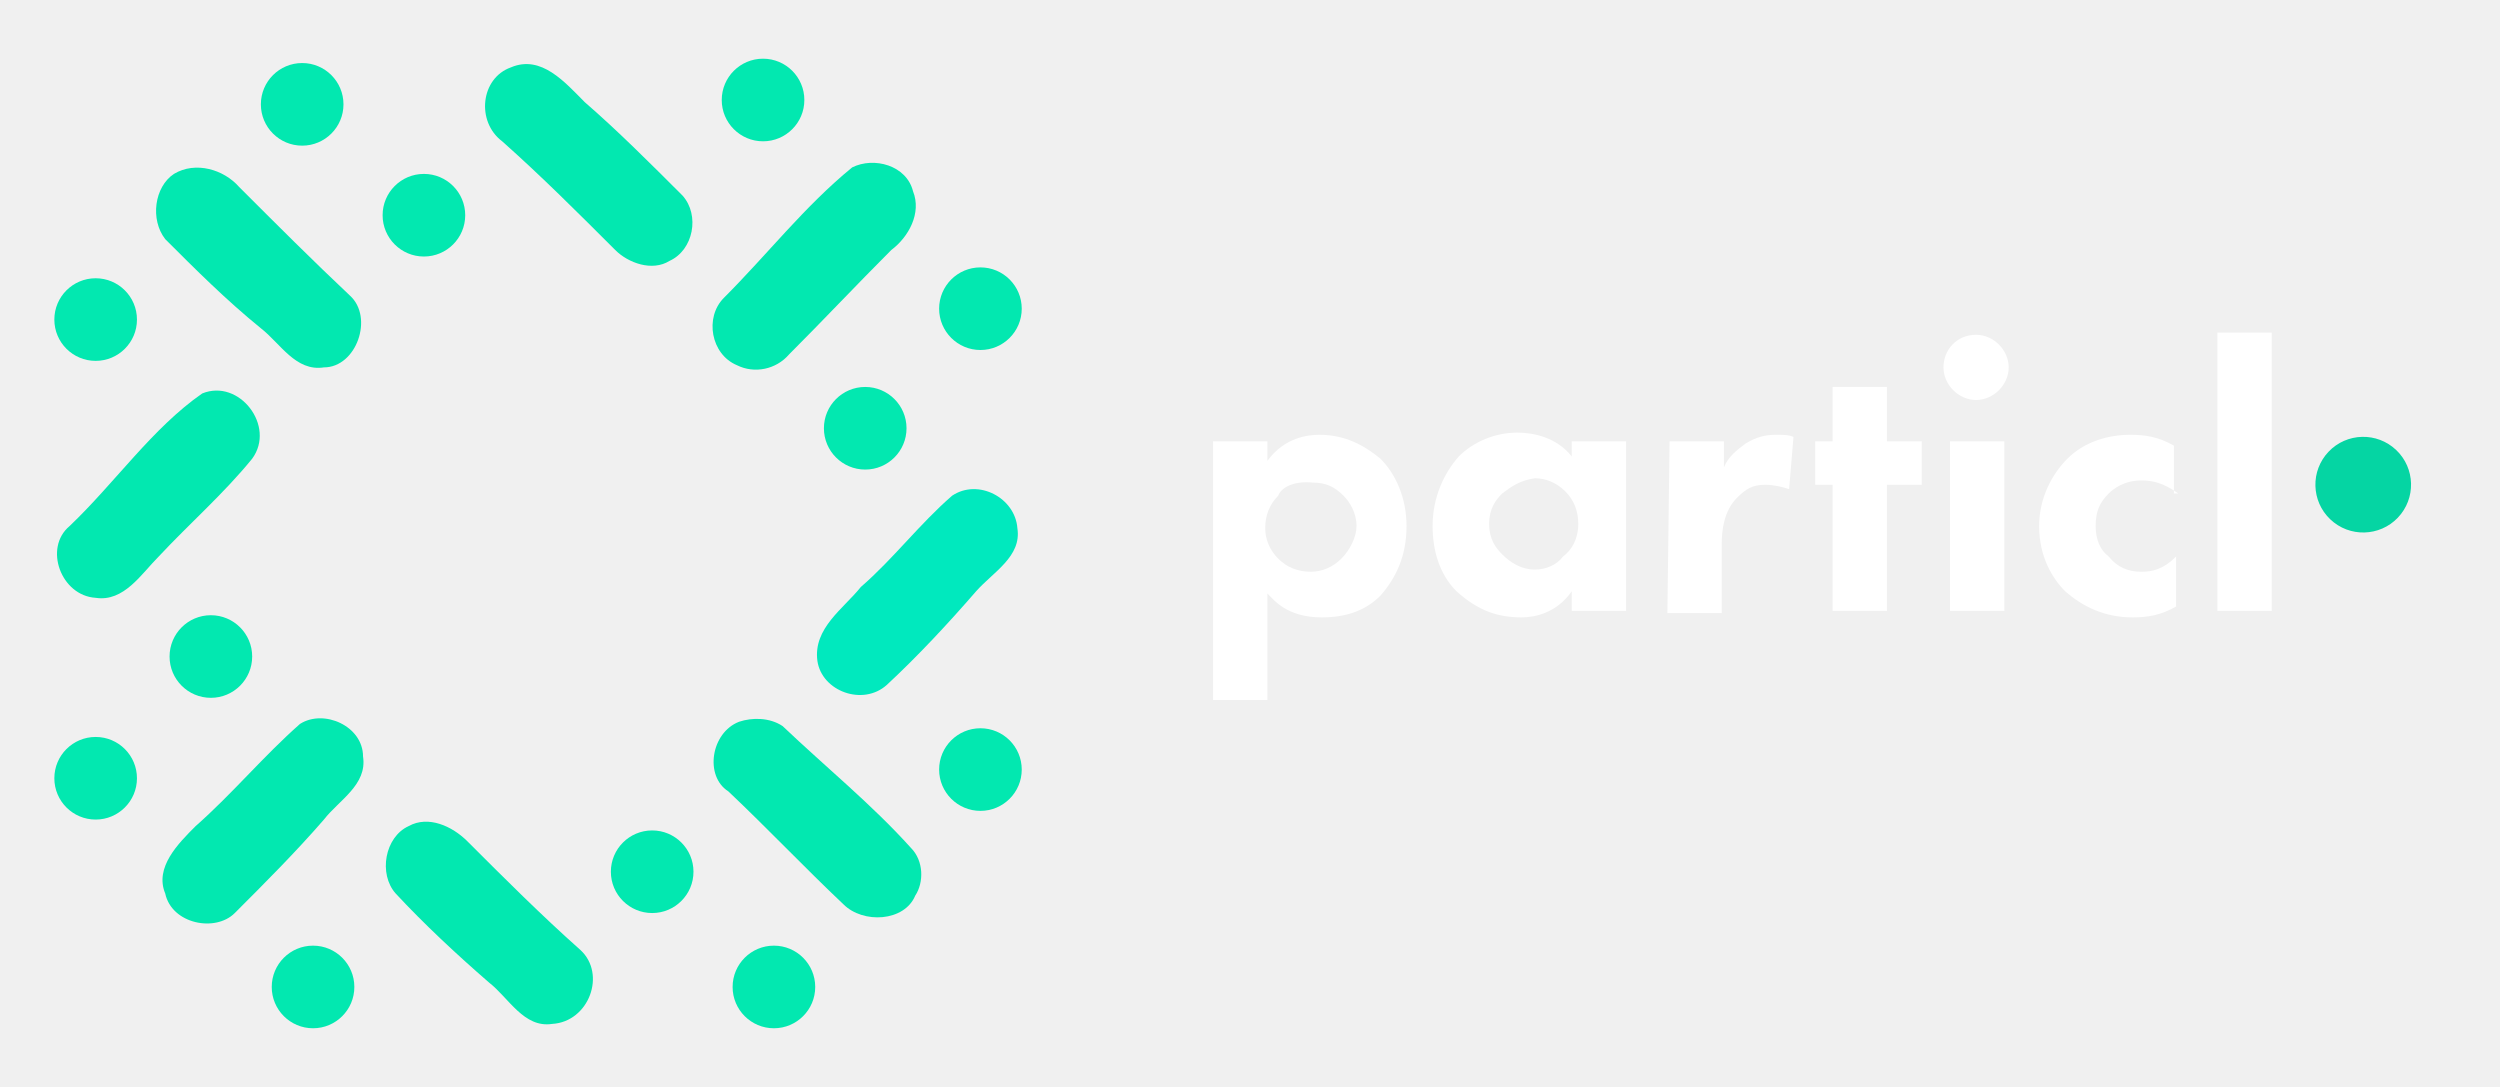
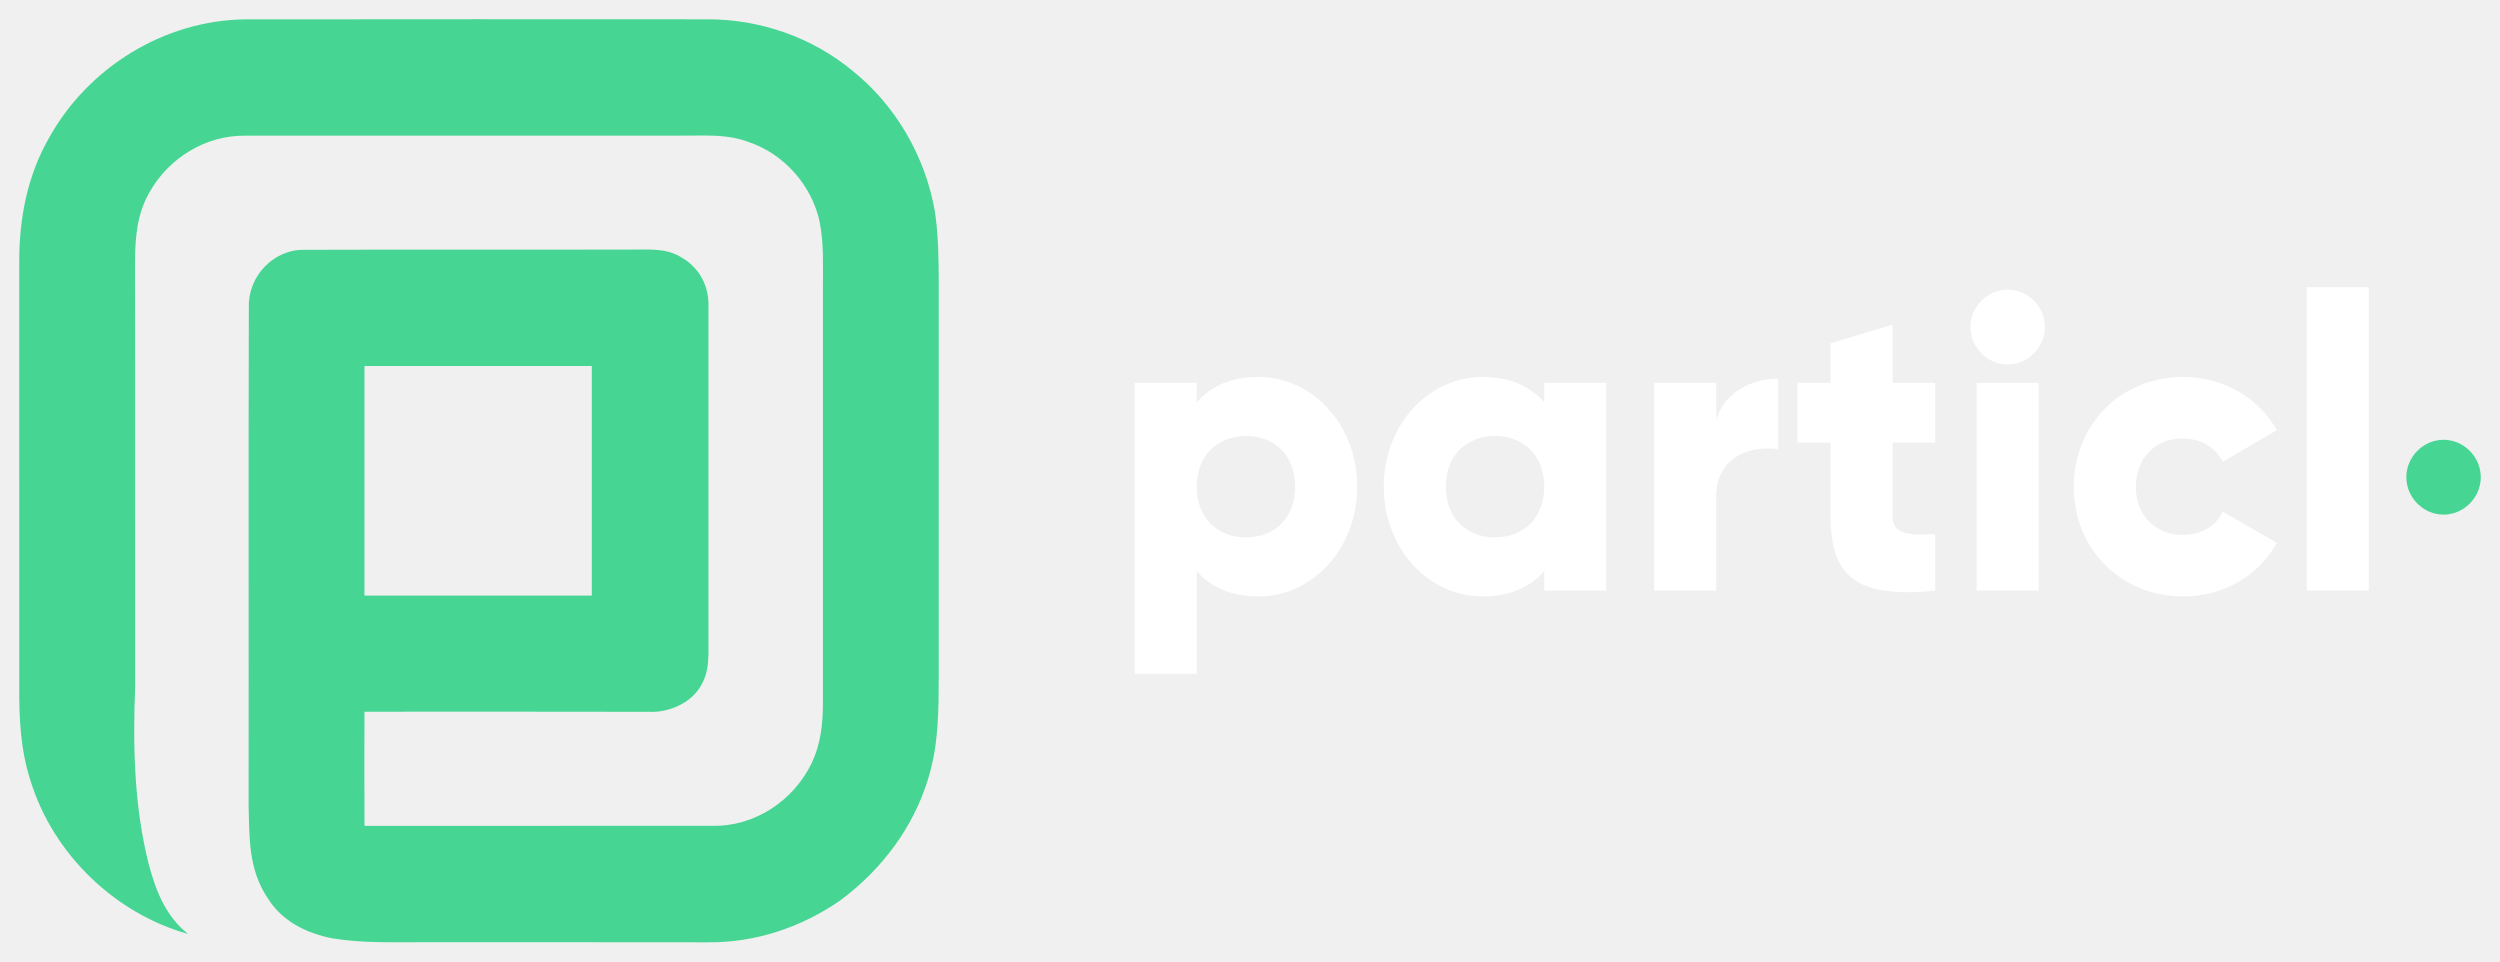
- <svg xmlns="http://www.w3.org/2000/svg" version="1.1" id="Layer_1" x="0px" y="0px" viewBox="0 0 115 50" style="enable-background:new 0 0 115 50;" xml:space="preserve">
-   <style type="text/css">
- 	.st0{fill:#FFFFFF;}
- 	.st1{fill:#05D5A3;}
- 	.st2{fill:#02E8B0;}
- 	.st3{fill:#00E9BE;}
- </style>
-   <g>
-     <path class="st0" d="M58.3,32.2h-2.5V20.3h2.5v0.9c0.8-1.1,1.9-1.2,2.4-1.2c1.4,0,2.3,0.7,2.8,1.1c0.7,0.7,1.2,1.8,1.2,3.1   c0,1.4-0.5,2.4-1.2,3.2c-0.7,0.7-1.6,1-2.7,1c-1.6,0-2.2-0.8-2.5-1.1C58.3,27.3,58.3,32.2,58.3,32.2z M58.8,22.8   c-0.4,0.4-0.6,0.9-0.6,1.5c0,0.5,0.2,1,0.6,1.4c0.4,0.4,0.9,0.6,1.5,0.6c0.5,0,1-0.2,1.4-0.6c0.4-0.4,0.7-1,0.7-1.5   c0-0.6-0.3-1.1-0.6-1.4c-0.4-0.4-0.8-0.6-1.4-0.6C59.4,22.1,58.9,22.5,58.8,22.8z" />
-     <path class="st0" d="M72.3,20.3h2.5v7.8h-2.5v-0.9c-0.7,1-1.7,1.2-2.3,1.2c-1.1,0-2-0.3-3-1.2c-0.8-0.8-1.1-1.9-1.1-3   c0-1.3,0.5-2.4,1.2-3.2c0.7-0.7,1.7-1.1,2.7-1.1c0.7,0,1.8,0.2,2.5,1.1C72.3,21,72.3,20.3,72.3,20.3z M69.1,22.7   c-0.3,0.3-0.6,0.7-0.6,1.4c0,0.7,0.3,1.1,0.6,1.4c0.4,0.4,0.9,0.7,1.5,0.7c0.5,0,1-0.2,1.3-0.6c0.4-0.3,0.7-0.8,0.7-1.5   c0-0.6-0.2-1.1-0.6-1.5S71.1,22,70.6,22C69.9,22.1,69.5,22.4,69.1,22.7z" />
-     <path class="st0" d="M76.8,20.3h2.5v1.2c0.2-0.5,0.6-0.8,1-1.1c0.5-0.3,0.9-0.4,1.4-0.4c0.3,0,0.6,0,0.8,0.1l-0.2,2.4   c-0.3-0.1-0.7-0.2-1.1-0.2c-0.6,0-0.9,0.2-1.3,0.6c-0.6,0.6-0.7,1.5-0.7,2.1v3.2h-2.5L76.8,20.3L76.8,20.3z" />
-     <path class="st0" d="M86.8,22.3v5.8h-2.5v-5.8h-0.8v-2h0.8v-2.5h2.5v2.5h1.6v2H86.8z" />
-     <path class="st0" d="M90.9,15.4c0.8,0,1.5,0.7,1.5,1.5c0,0.8-0.7,1.5-1.5,1.5s-1.5-0.7-1.5-1.5C89.4,16.1,90,15.4,90.9,15.4z    M92.2,20.3v7.8h-2.5v-7.8H92.2z" />
-     <path class="st0" d="M100.2,22.7c-0.7-0.5-1.2-0.6-1.7-0.6c-0.8,0-1.3,0.4-1.5,0.6c-0.4,0.4-0.6,0.8-0.6,1.5c0,0.6,0.2,1.1,0.6,1.4   c0.4,0.5,0.9,0.7,1.5,0.7c0.5,0,1-0.1,1.6-0.7v2.3c-0.7,0.4-1.3,0.5-2,0.5c-1.3,0-2.3-0.5-3.1-1.2c-0.6-0.6-1.2-1.6-1.2-3   c0-1.3,0.6-2.4,1.3-3.1C95.9,20.3,97,20,98,20c0.7,0,1.3,0.1,2,0.5v2.2H100.2z" />
-     <path class="st0" d="M104.5,15.3v12.8H102V15.3H104.5z" />
-   </g>
-   <ellipse transform="matrix(0.6891 -0.7247 0.7247 0.6891 17.6424 85.7028)" class="st1" cx="108.7" cy="22.3" rx="2.2" ry="2.2" />
-   <g>
-     <path class="st2" d="M23.5,3.1c1.4-0.6,2.5,0.7,3.4,1.6C28.4,6,29.9,7.5,31.4,9c0.8,0.9,0.5,2.5-0.6,3c-0.8,0.5-1.9,0.1-2.5-0.5   c-1.7-1.7-3.4-3.4-5.2-5C21.9,5.6,22.1,3.6,23.5,3.1z" />
-     <path class="st2" d="M39.2,7.7c1-0.5,2.5-0.1,2.8,1.1c0.4,1-0.2,2.1-1,2.7c-1.6,1.6-3.1,3.2-4.7,4.8c-0.6,0.7-1.6,0.9-2.4,0.5   c-1.2-0.5-1.5-2.2-0.6-3.1C35.3,11.7,37,9.5,39.2,7.7z" />
-     <path class="st2" d="M8,8c1-0.6,2.3-0.2,3,0.6c1.7,1.7,3.4,3.4,5.1,5c1.1,1,0.3,3.3-1.2,3.3c-1.3,0.2-2-1.1-2.9-1.8   c-1.6-1.3-3-2.7-4.4-4.1C6.9,10.1,7.1,8.6,8,8z" />
-     <path class="st2" d="M9.3,18.1c1.7-0.7,3.4,1.5,2.3,3c-1.3,1.6-2.9,3-4.3,4.5c-0.8,0.8-1.6,2.1-2.9,1.9c-1.6-0.1-2.4-2.3-1.2-3.3   C5.3,22.2,7,19.7,9.3,18.1z" />
-     <path class="st3" d="M43.8,22.8c1.2-0.8,2.9,0.1,3,1.5c0.2,1.3-1.1,2-1.9,2.9c-1.3,1.5-2.7,3-4.1,4.3c-1.1,1-3,0.3-3.2-1.1   c-0.2-1.5,1.2-2.4,2-3.4C41.1,25.7,42.3,24.1,43.8,22.8z" />
-     <path class="st2" d="M13.8,33.3c1.1-0.7,2.9,0.1,2.9,1.5c0.2,1.3-1.1,2-1.8,2.9c-1.3,1.5-2.7,2.9-4.1,4.3c-0.9,0.9-2.9,0.5-3.2-0.9   C7.1,39.9,8.2,38.8,9,38C10.7,36.5,12.1,34.8,13.8,33.3z" />
-     <path class="st2" d="M34,33.2c0.6-0.2,1.4-0.2,2,0.2c2,1.9,4.1,3.6,5.9,5.6c0.6,0.6,0.6,1.6,0.2,2.2c-0.5,1.2-2.4,1.3-3.3,0.4   c-1.8-1.7-3.5-3.5-5.3-5.2C32.4,35.7,32.7,33.7,34,33.2z" />
-     <path class="st2" d="M18.8,38c0.9-0.5,2,0,2.7,0.7c1.7,1.7,3.4,3.4,5.2,5c1.2,1.1,0.4,3.3-1.3,3.4c-1.3,0.2-2-1.2-2.9-1.9   c-1.5-1.3-3-2.7-4.3-4.1C17.4,40.2,17.7,38.5,18.8,38z" />
-     <g>
-       <circle class="st2" cx="13.9" cy="4.8" r="1.9" />
-       <circle class="st2" cx="19.5" cy="9.9" r="1.9" />
-       <circle class="st2" cx="4.4" cy="14.7" r="1.9" />
-       <circle class="st2" cx="35.1" cy="4.6" r="1.9" />
-       <circle class="st2" cx="45.1" cy="14.2" r="1.9" />
-       <circle class="st2" cx="39.8" cy="19.7" r="1.9" />
-       <circle class="st2" cx="45.1" cy="35.4" r="1.9" />
-       <circle class="st2" cx="30" cy="40.1" r="1.9" />
-       <circle class="st2" cx="35.6" cy="45.4" r="1.9" />
-       <circle class="st2" cx="14.4" cy="45.4" r="1.9" />
-       <circle class="st2" cx="9.7" cy="30.2" r="1.9" />
-       <circle class="st2" cx="4.4" cy="35.8" r="1.9" />
-     </g>
-   </g>
+ <svg xmlns="http://www.w3.org/2000/svg" width="130" height="50" viewBox="0 0 130 50" fill="none">
+   <path d="M67.349 25.308C67.349 23.687 66.273 22.671 64.79 22.671C63.306 22.671 62.23 23.687 62.23 25.308C62.23 26.93 63.306 27.946 64.79 27.946C66.273 27.946 67.349 26.93 67.349 25.308ZM70.575 25.308C70.575 28.529 68.252 31.015 65.435 31.015C63.994 31.015 62.94 30.518 62.23 29.697V35.036H59.005V19.904H62.23V20.92C62.94 20.099 63.994 19.602 65.435 19.602C68.252 19.602 70.575 22.088 70.575 25.308Z" fill="white" />
+   <path d="M80.301 25.308C80.301 23.687 79.226 22.671 77.742 22.671C76.258 22.671 75.183 23.687 75.183 25.308C75.183 26.929 76.258 27.945 77.742 27.945C79.226 27.945 80.301 26.929 80.301 25.308ZM83.527 19.904V30.712H80.301V29.696C79.591 30.517 78.537 31.015 77.097 31.015C74.279 31.015 71.957 28.529 71.957 25.308C71.957 22.087 74.279 19.601 77.097 19.601C78.537 19.601 79.591 20.099 80.301 20.92V19.904H83.527Z" fill="white" />
+   <path d="M92.468 19.688V23.363C91.134 23.147 89.242 23.687 89.242 25.827V30.712H86.016V19.904H89.242V21.828C89.672 20.38 91.113 19.688 92.468 19.688Z" fill="white" />
+   <path d="M98.416 23.017V26.843C98.416 27.772 99.212 27.859 100.631 27.772V30.712C96.416 31.145 95.191 29.869 95.191 26.843V23.017H93.47V19.904H95.191V17.851L98.416 16.878V19.904H100.631V23.017H98.416Z" fill="white" />
+   <path d="M102.786 19.904H106.012V30.712H102.786V19.904ZM102.463 17.008C102.463 15.949 103.345 15.062 104.399 15.062C105.453 15.062 106.335 15.949 106.335 17.008C106.335 18.067 105.453 18.953 104.399 18.953C103.345 18.953 102.463 18.067 102.463 17.008Z" fill="white" />
+   <path d="M107.836 25.308C107.836 22.087 110.267 19.601 113.536 19.601C115.622 19.601 117.471 20.704 118.396 22.368L115.579 24.011C115.213 23.255 114.439 22.801 113.492 22.801C112.095 22.801 111.063 23.817 111.063 25.308C111.063 26.8 112.095 27.816 113.492 27.816C114.439 27.816 115.234 27.362 115.579 26.605L118.396 28.227C117.471 29.912 115.643 31.015 113.536 31.015C110.267 31.015 107.836 28.529 107.836 25.308Z" fill="white" />
+   <path d="M119.952 14.933H123.177V30.712H119.952V14.933Z" fill="white" />
+   <path d="M125.129 24.814C125.129 23.755 126.011 22.869 127.065 22.869C128.118 22.869 129 23.755 129 24.814C129 25.874 128.118 26.76 127.065 26.76C126.011 26.76 125.129 25.874 125.129 24.814Z" fill="#46D593" />
+   <path d="M30.774 30.97H18.952V19.032H30.774V30.97ZM48.612 10.991C48.123 8.149 46.568 5.457 44.313 3.667C42.219 1.937 39.537 1.007 36.83 1.004C28.804 1.002 20.771 0.995 12.746 1.007C8.556 1.055 4.598 3.492 2.559 7.154C1.427 9.12 1.002 11.329 1 13.582C1.005 20.93 0.998 28.283 1.002 35.631C0.988 37.34 1.062 38.982 1.594 40.621C2.776 44.42 5.967 47.495 9.777 48.566C8.625 47.643 8.115 46.358 7.741 44.968C6.966 41.92 6.906 38.754 7.03 35.631C7.018 28.281 7.035 20.93 7.021 13.582C7.032 12.317 7.126 11.128 7.769 10.008C8.761 8.223 10.695 7.029 12.746 7.056C20.373 7.051 28.011 7.058 35.638 7.053C36.79 7.056 37.837 6.97 38.938 7.389C40.769 8 42.221 9.647 42.622 11.54C42.849 12.652 42.789 13.886 42.791 15.02V36.59C42.791 37.649 42.675 38.684 42.221 39.653C41.287 41.618 39.265 42.981 37.074 42.941C31.036 42.95 24.992 42.938 18.954 42.946C18.943 40.968 18.945 38.989 18.952 37.009C23.881 37.009 28.807 37.002 33.736 37.014C34.797 37.072 36.017 36.532 36.506 35.55C36.783 35.049 36.828 34.514 36.84 33.956C36.835 27.962 36.838 21.97 36.838 15.976C36.885 14.867 36.351 13.877 35.373 13.349C34.558 12.873 33.685 12.995 32.777 12.978C27.135 12.992 21.487 12.971 15.848 12.99C14.233 12.949 12.889 14.361 12.939 15.976C12.915 24.587 12.939 33.246 12.927 41.862C12.972 43.574 12.917 45.196 13.904 46.677C14.653 47.902 15.919 48.523 17.281 48.794C18.89 49.055 20.43 48.992 22.047 48.995C26.976 48.997 31.902 48.992 36.83 49C39.282 49.021 41.668 48.223 43.681 46.831C45.839 45.232 47.513 43.027 48.283 40.429C48.814 38.672 48.805 36.966 48.814 35.152C48.814 28.281 48.817 21.412 48.814 14.54C48.805 13.361 48.793 12.158 48.612 10.991" fill="#46D593" />
</svg>
